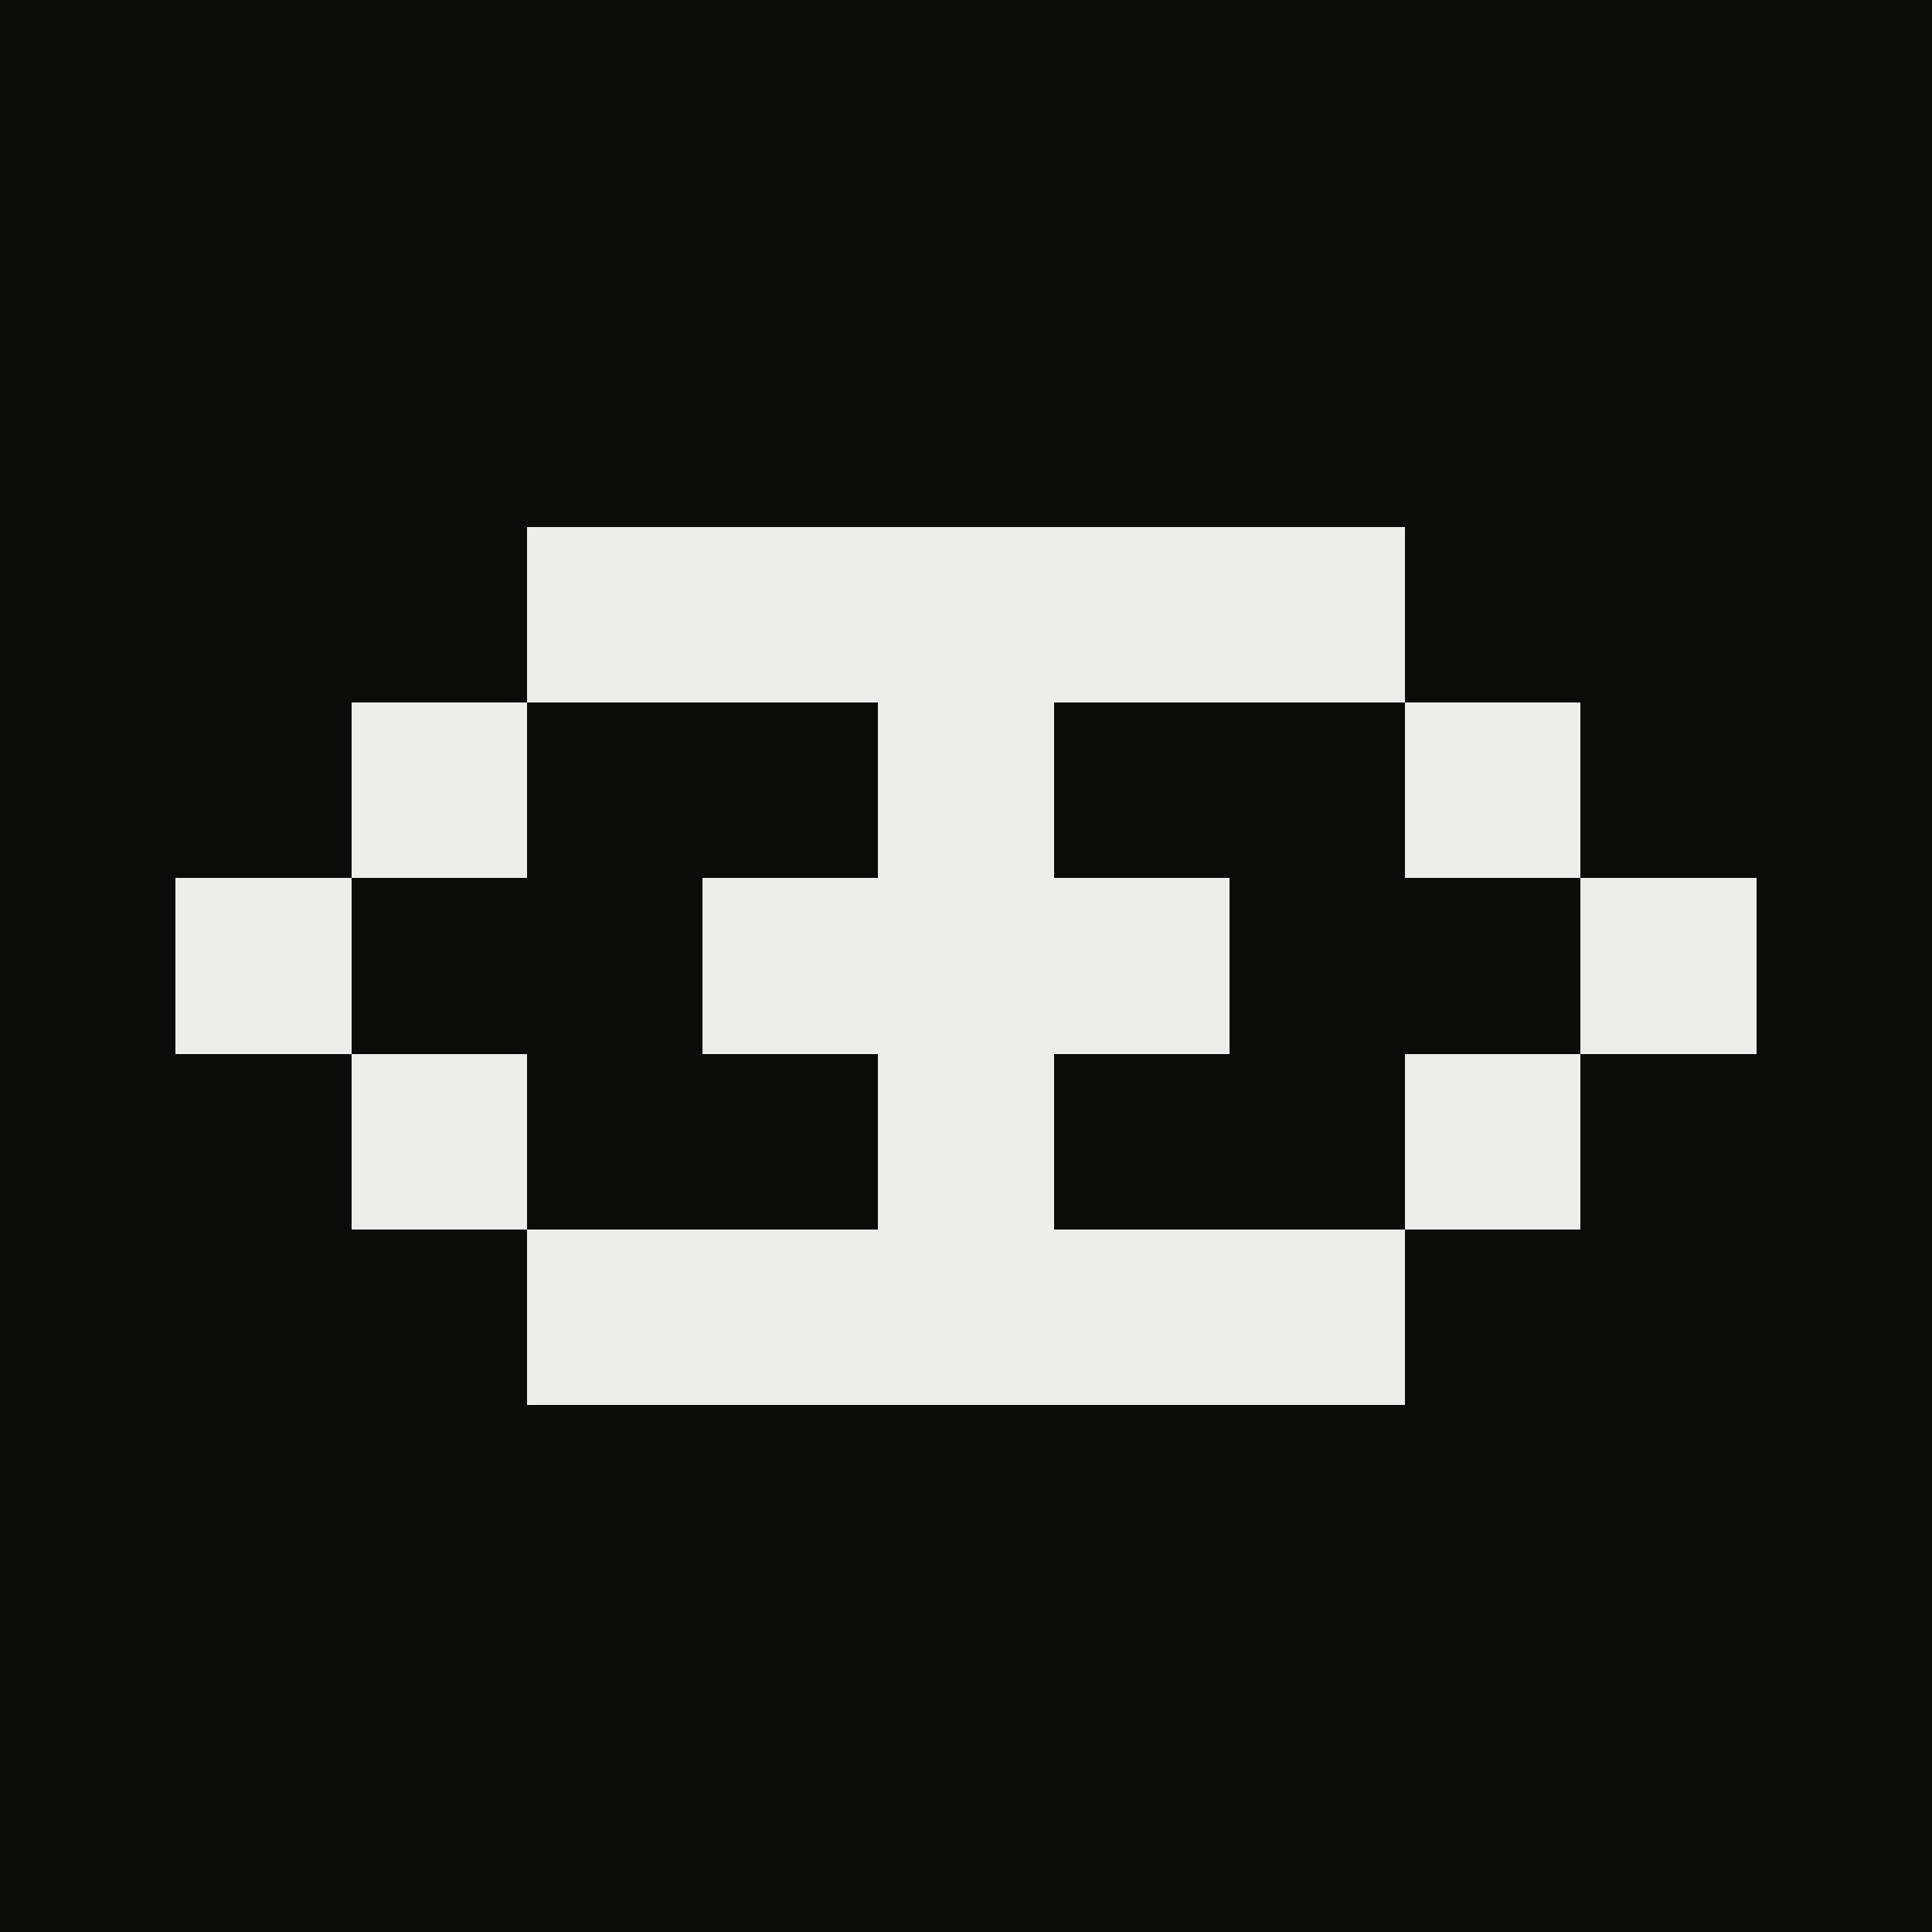
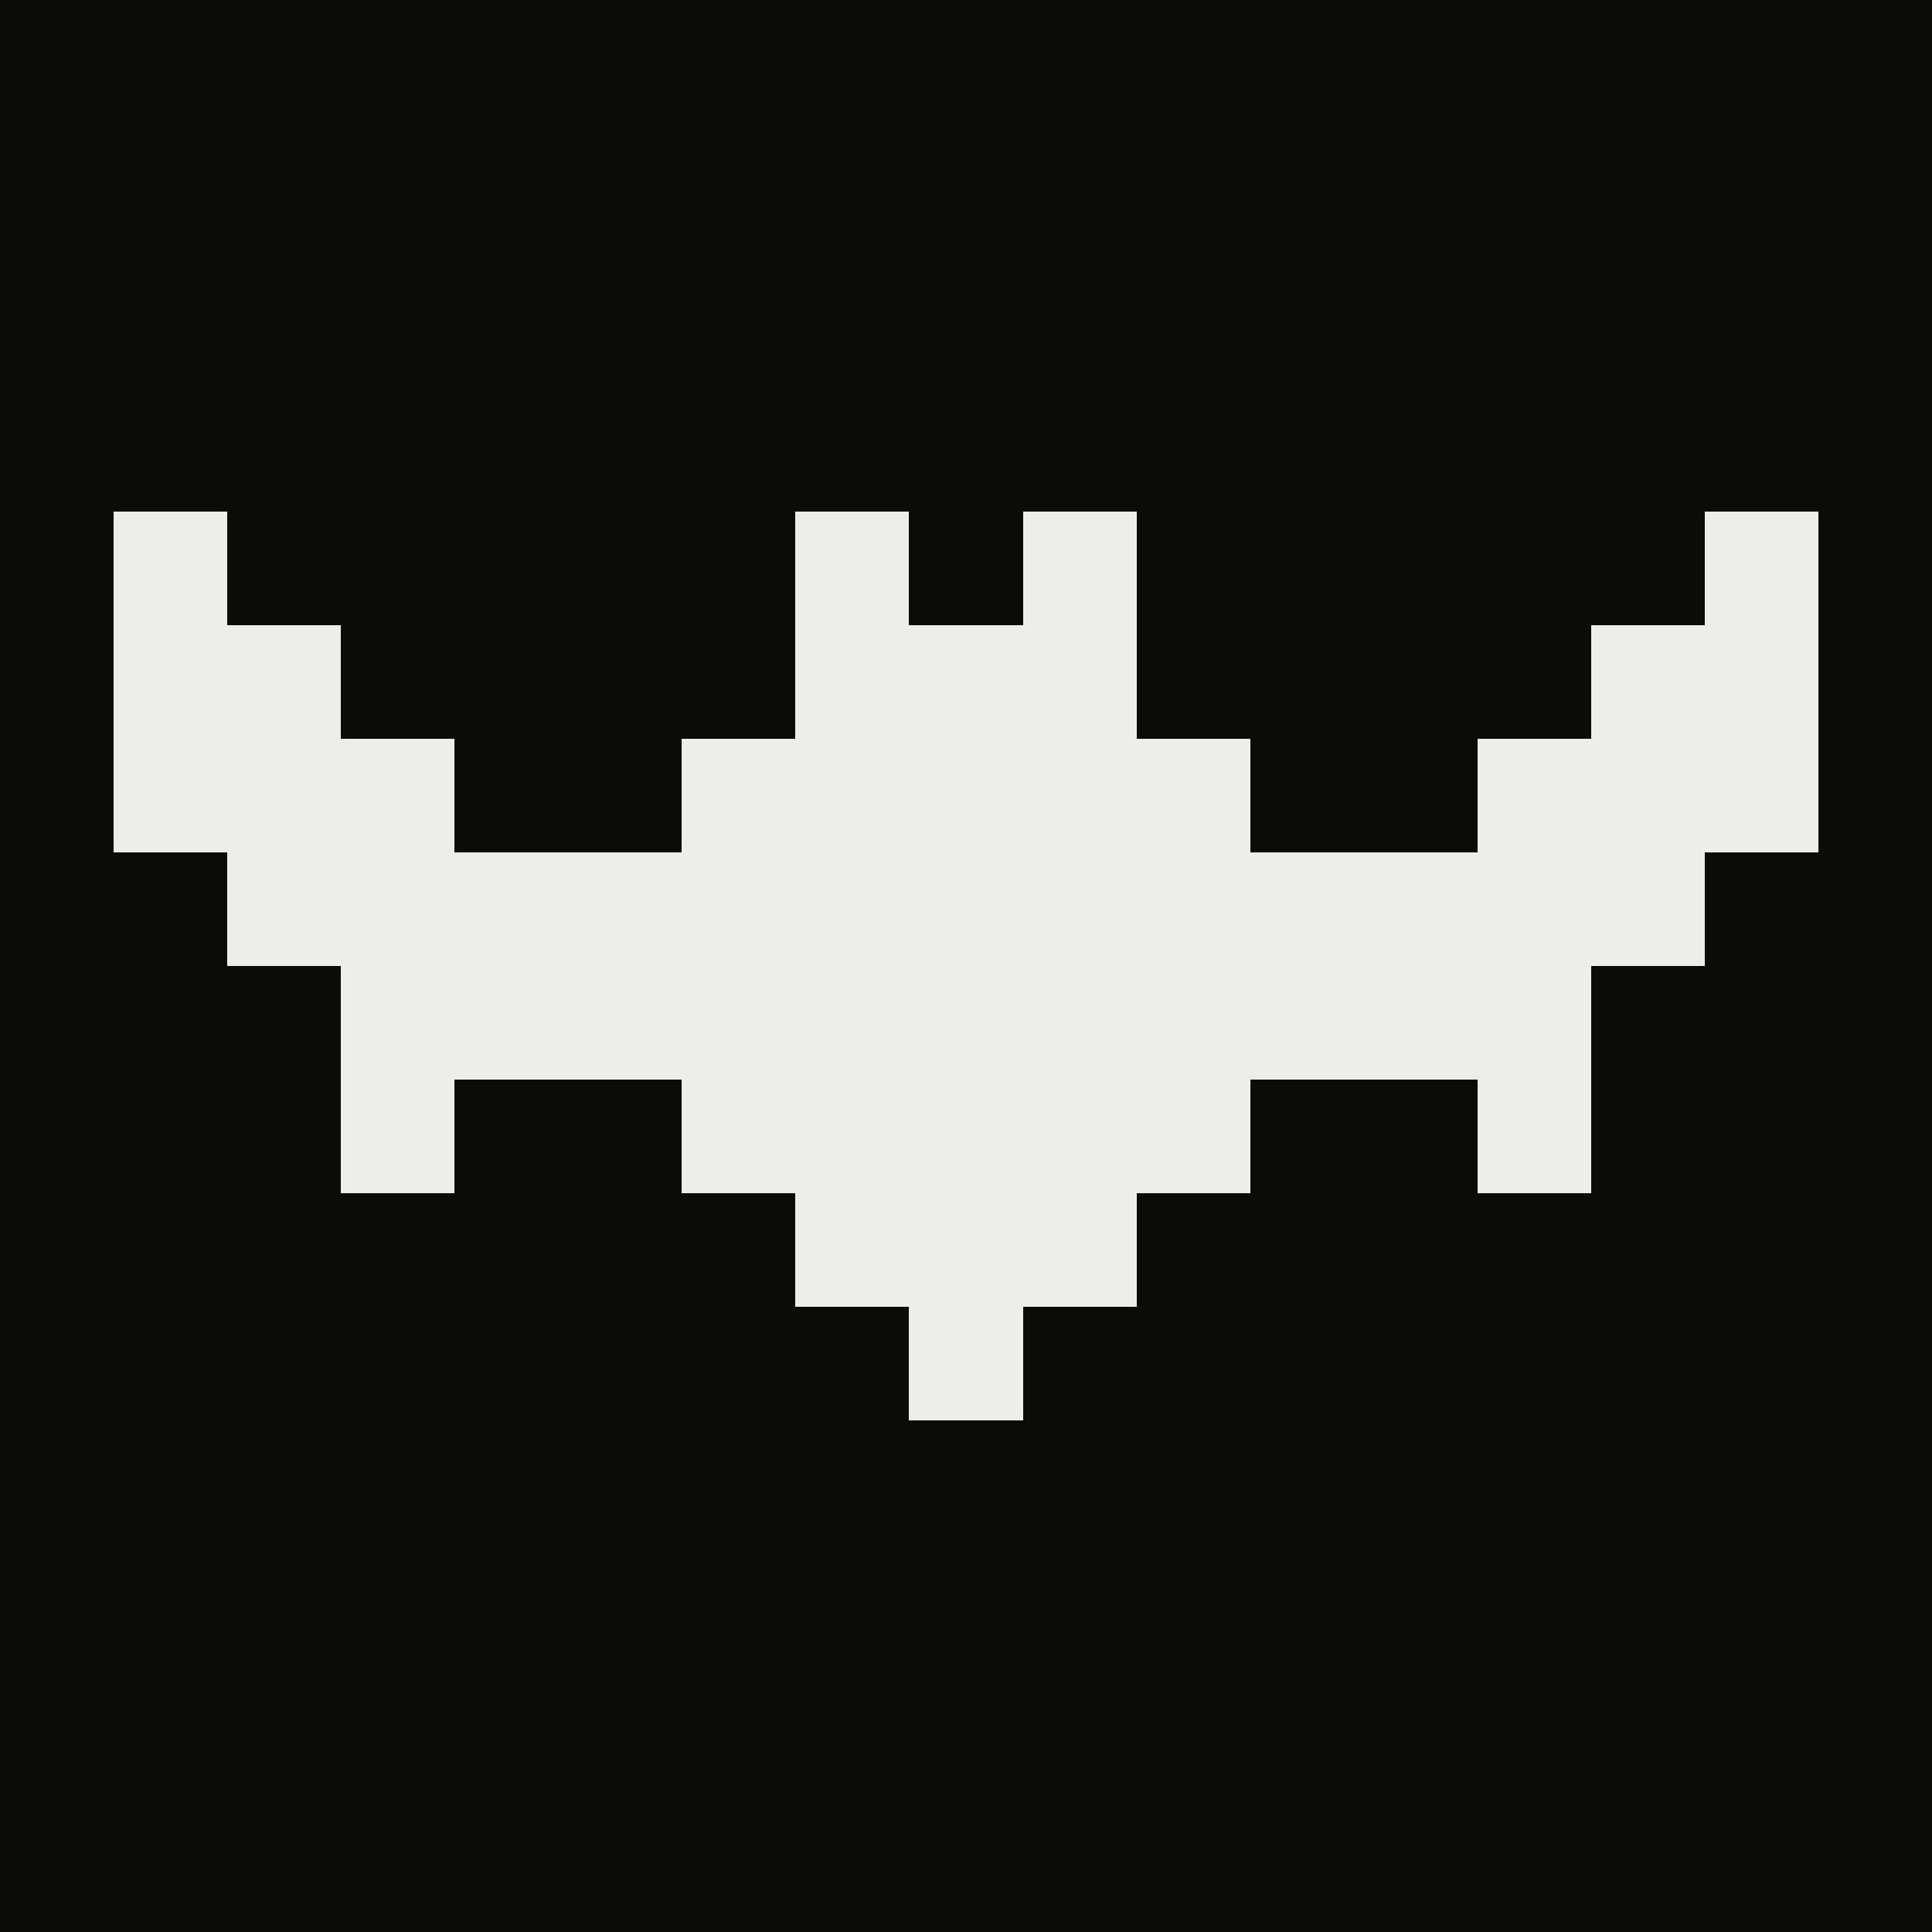
- <svg xmlns="http://www.w3.org/2000/svg" viewBox="-1 -1 11 11" shape-rendering="crispEdges">
-   <rect x="-1" y="-1" width="11" height="11" fill="#0b0b0a" />
-   <g fill="#ededea">
-     <rect x="2" y="2" width="1" height="1" />
-     <rect x="3" y="2" width="1" height="1" />
-     <rect x="4" y="2" width="1" height="1" />
-     <rect x="5" y="2" width="1" height="1" />
-     <rect x="6" y="2" width="1" height="1" />
-     <rect x="1" y="3" width="1" height="1" />
-     <rect x="4" y="3" width="1" height="1" />
-     <rect x="7" y="3" width="1" height="1" />
-     <rect x="0" y="4" width="1" height="1" />
-     <rect x="3" y="4" width="1" height="1" />
-     <rect x="4" y="4" width="1" height="1" />
-     <rect x="5" y="4" width="1" height="1" />
-     <rect x="8" y="4" width="1" height="1" />
-     <rect x="1" y="5" width="1" height="1" />
-     <rect x="4" y="5" width="1" height="1" />
-     <rect x="7" y="5" width="1" height="1" />
-     <rect x="2" y="6" width="1" height="1" />
-     <rect x="3" y="6" width="1" height="1" />
-     <rect x="4" y="6" width="1" height="1" />
-     <rect x="5" y="6" width="1" height="1" />
-     <rect x="6" y="6" width="1" height="1" />
-   </g>
+ <svg xmlns="http://www.w3.org/2000/svg" viewBox="-1 -4.5 17 17" shape-rendering="crispEdges">
+   <rect x="-1" y="-4.5" width="17" height="17" fill="#0b0b0a" />
+   <path fill="#ededea" d="M0 0h1v1h-1zM6 0h1v1h-1zM8 0h1v1h-1zM14 0h1v1h-1zM0 1h1v1h-1zM1 1h1v1h-1zM6 1h1v1h-1zM7 1h1v1h-1zM8 1h1v1h-1zM13 1h1v1h-1zM14 1h1v1h-1zM0 2h1v1h-1zM1 2h1v1h-1zM2 2h1v1h-1zM5 2h1v1h-1zM6 2h1v1h-1zM7 2h1v1h-1zM8 2h1v1h-1zM9 2h1v1h-1zM12 2h1v1h-1zM13 2h1v1h-1zM14 2h1v1h-1zM1 3h1v1h-1zM2 3h1v1h-1zM3 3h1v1h-1zM4 3h1v1h-1zM5 3h1v1h-1zM6 3h1v1h-1zM7 3h1v1h-1zM8 3h1v1h-1zM9 3h1v1h-1zM10 3h1v1h-1zM11 3h1v1h-1zM12 3h1v1h-1zM13 3h1v1h-1zM2 4h1v1h-1zM3 4h1v1h-1zM4 4h1v1h-1zM5 4h1v1h-1zM6 4h1v1h-1zM7 4h1v1h-1zM8 4h1v1h-1zM9 4h1v1h-1zM10 4h1v1h-1zM11 4h1v1h-1zM12 4h1v1h-1zM2 5h1v1h-1zM5 5h1v1h-1zM6 5h1v1h-1zM7 5h1v1h-1zM8 5h1v1h-1zM9 5h1v1h-1zM12 5h1v1h-1zM6 6h1v1h-1zM7 6h1v1h-1zM8 6h1v1h-1zM7 7h1v1h-1z" />
</svg>
